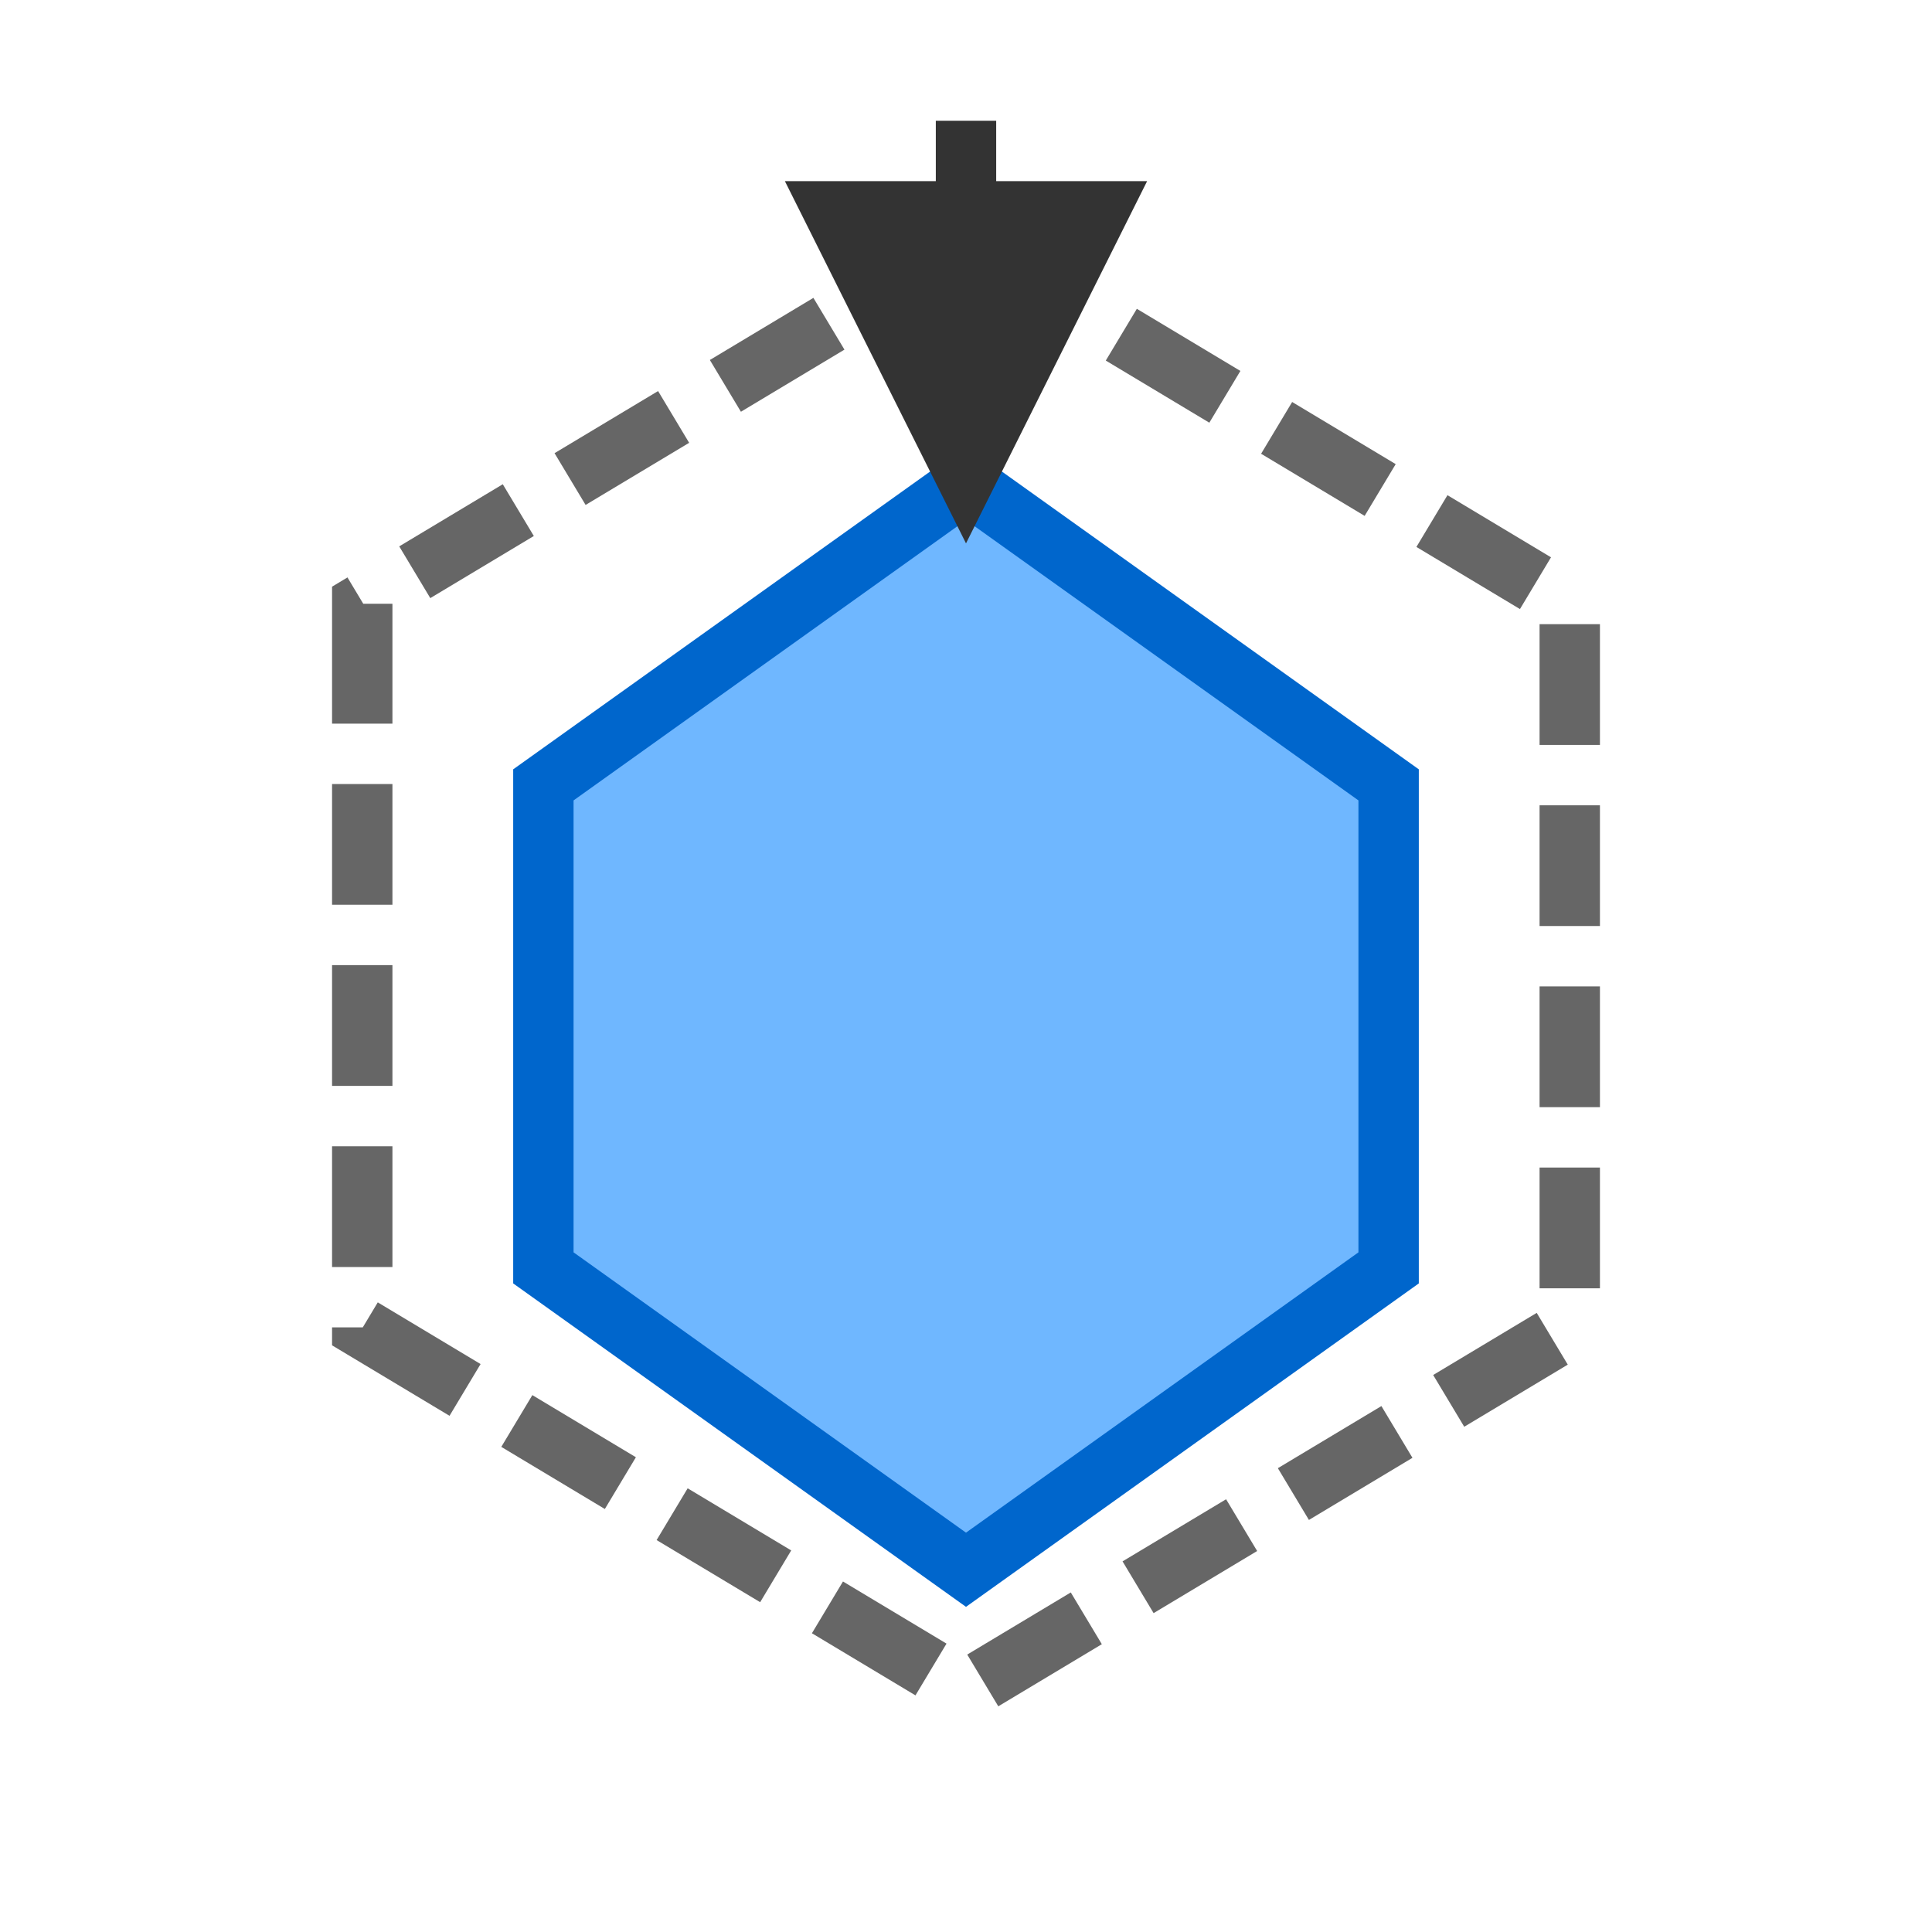
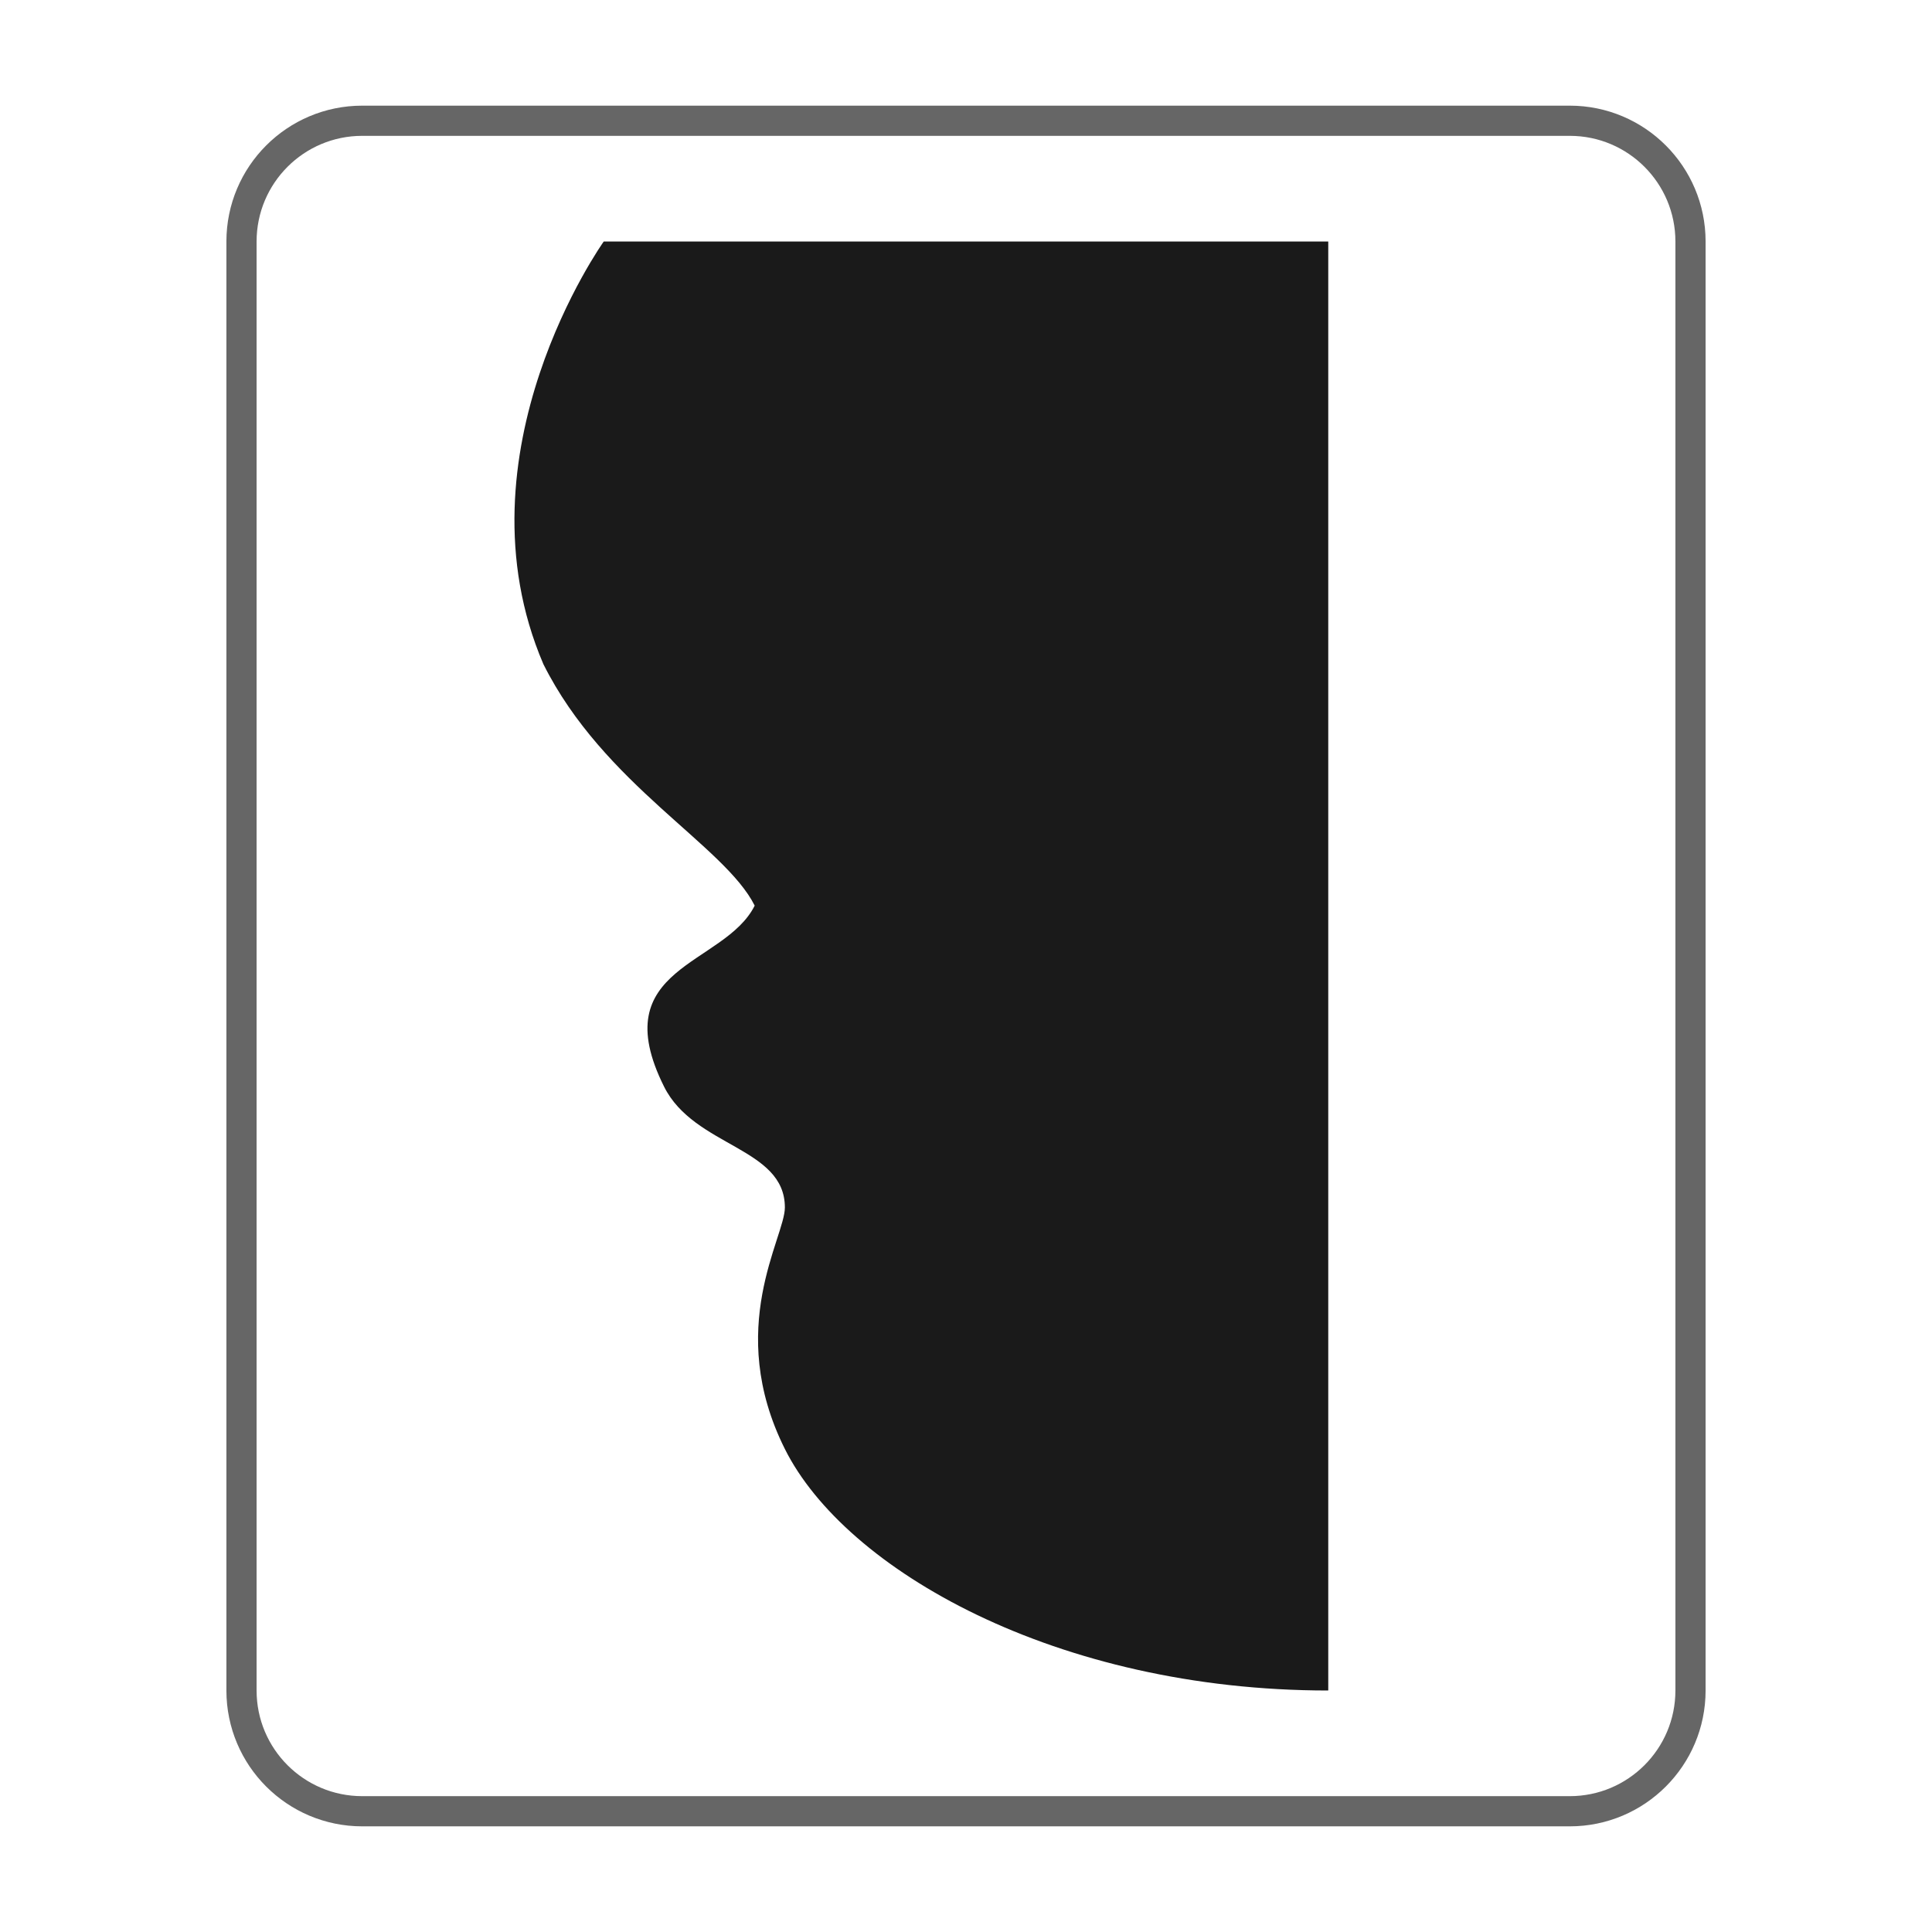
<svg xmlns="http://www.w3.org/2000/svg" viewBox="0 0 64 64">
-   <path d="M32 8 L52 20 L52 44 L32 56 L12 44 L12 20 Z" fill="none" stroke="#666" stroke-width="2" stroke-dasharray="4,2" />
-   <path d="M32 16 L46 26 L46 42 L32 52 L18 42 L18 26 Z" fill="#3399ff" fill-opacity="0.7" stroke="#0066cc" stroke-width="2" />
-   <path d="M32 4 L32 12" stroke="#333" stroke-width="2" marker-end="url(#arrowhead)" />
-   <defs>
-     <marker id="arrowhead" markerWidth="6" markerHeight="6" refX="3" refY="3" orient="auto">
-       <polygon points="0 0, 6 3, 0 6" fill="#333" />
-     </marker>
-   </defs>
+   <path d="M20 8             C20 8, 15 15, 18 22            C20 26, 24 28, 25 30            C24 32, 20 32, 22 36            C23 38, 26 38, 26 40            C26 41, 24 44, 26 48            C28 52, 35 56, 44 56            L44 56            L44 8            Z" fill="#1a1a1a" stroke="none" />
+   <rect x="8" y="4" width="48" height="56" fill="none" stroke="#666" stroke-width="1" rx="4" />
</svg>
